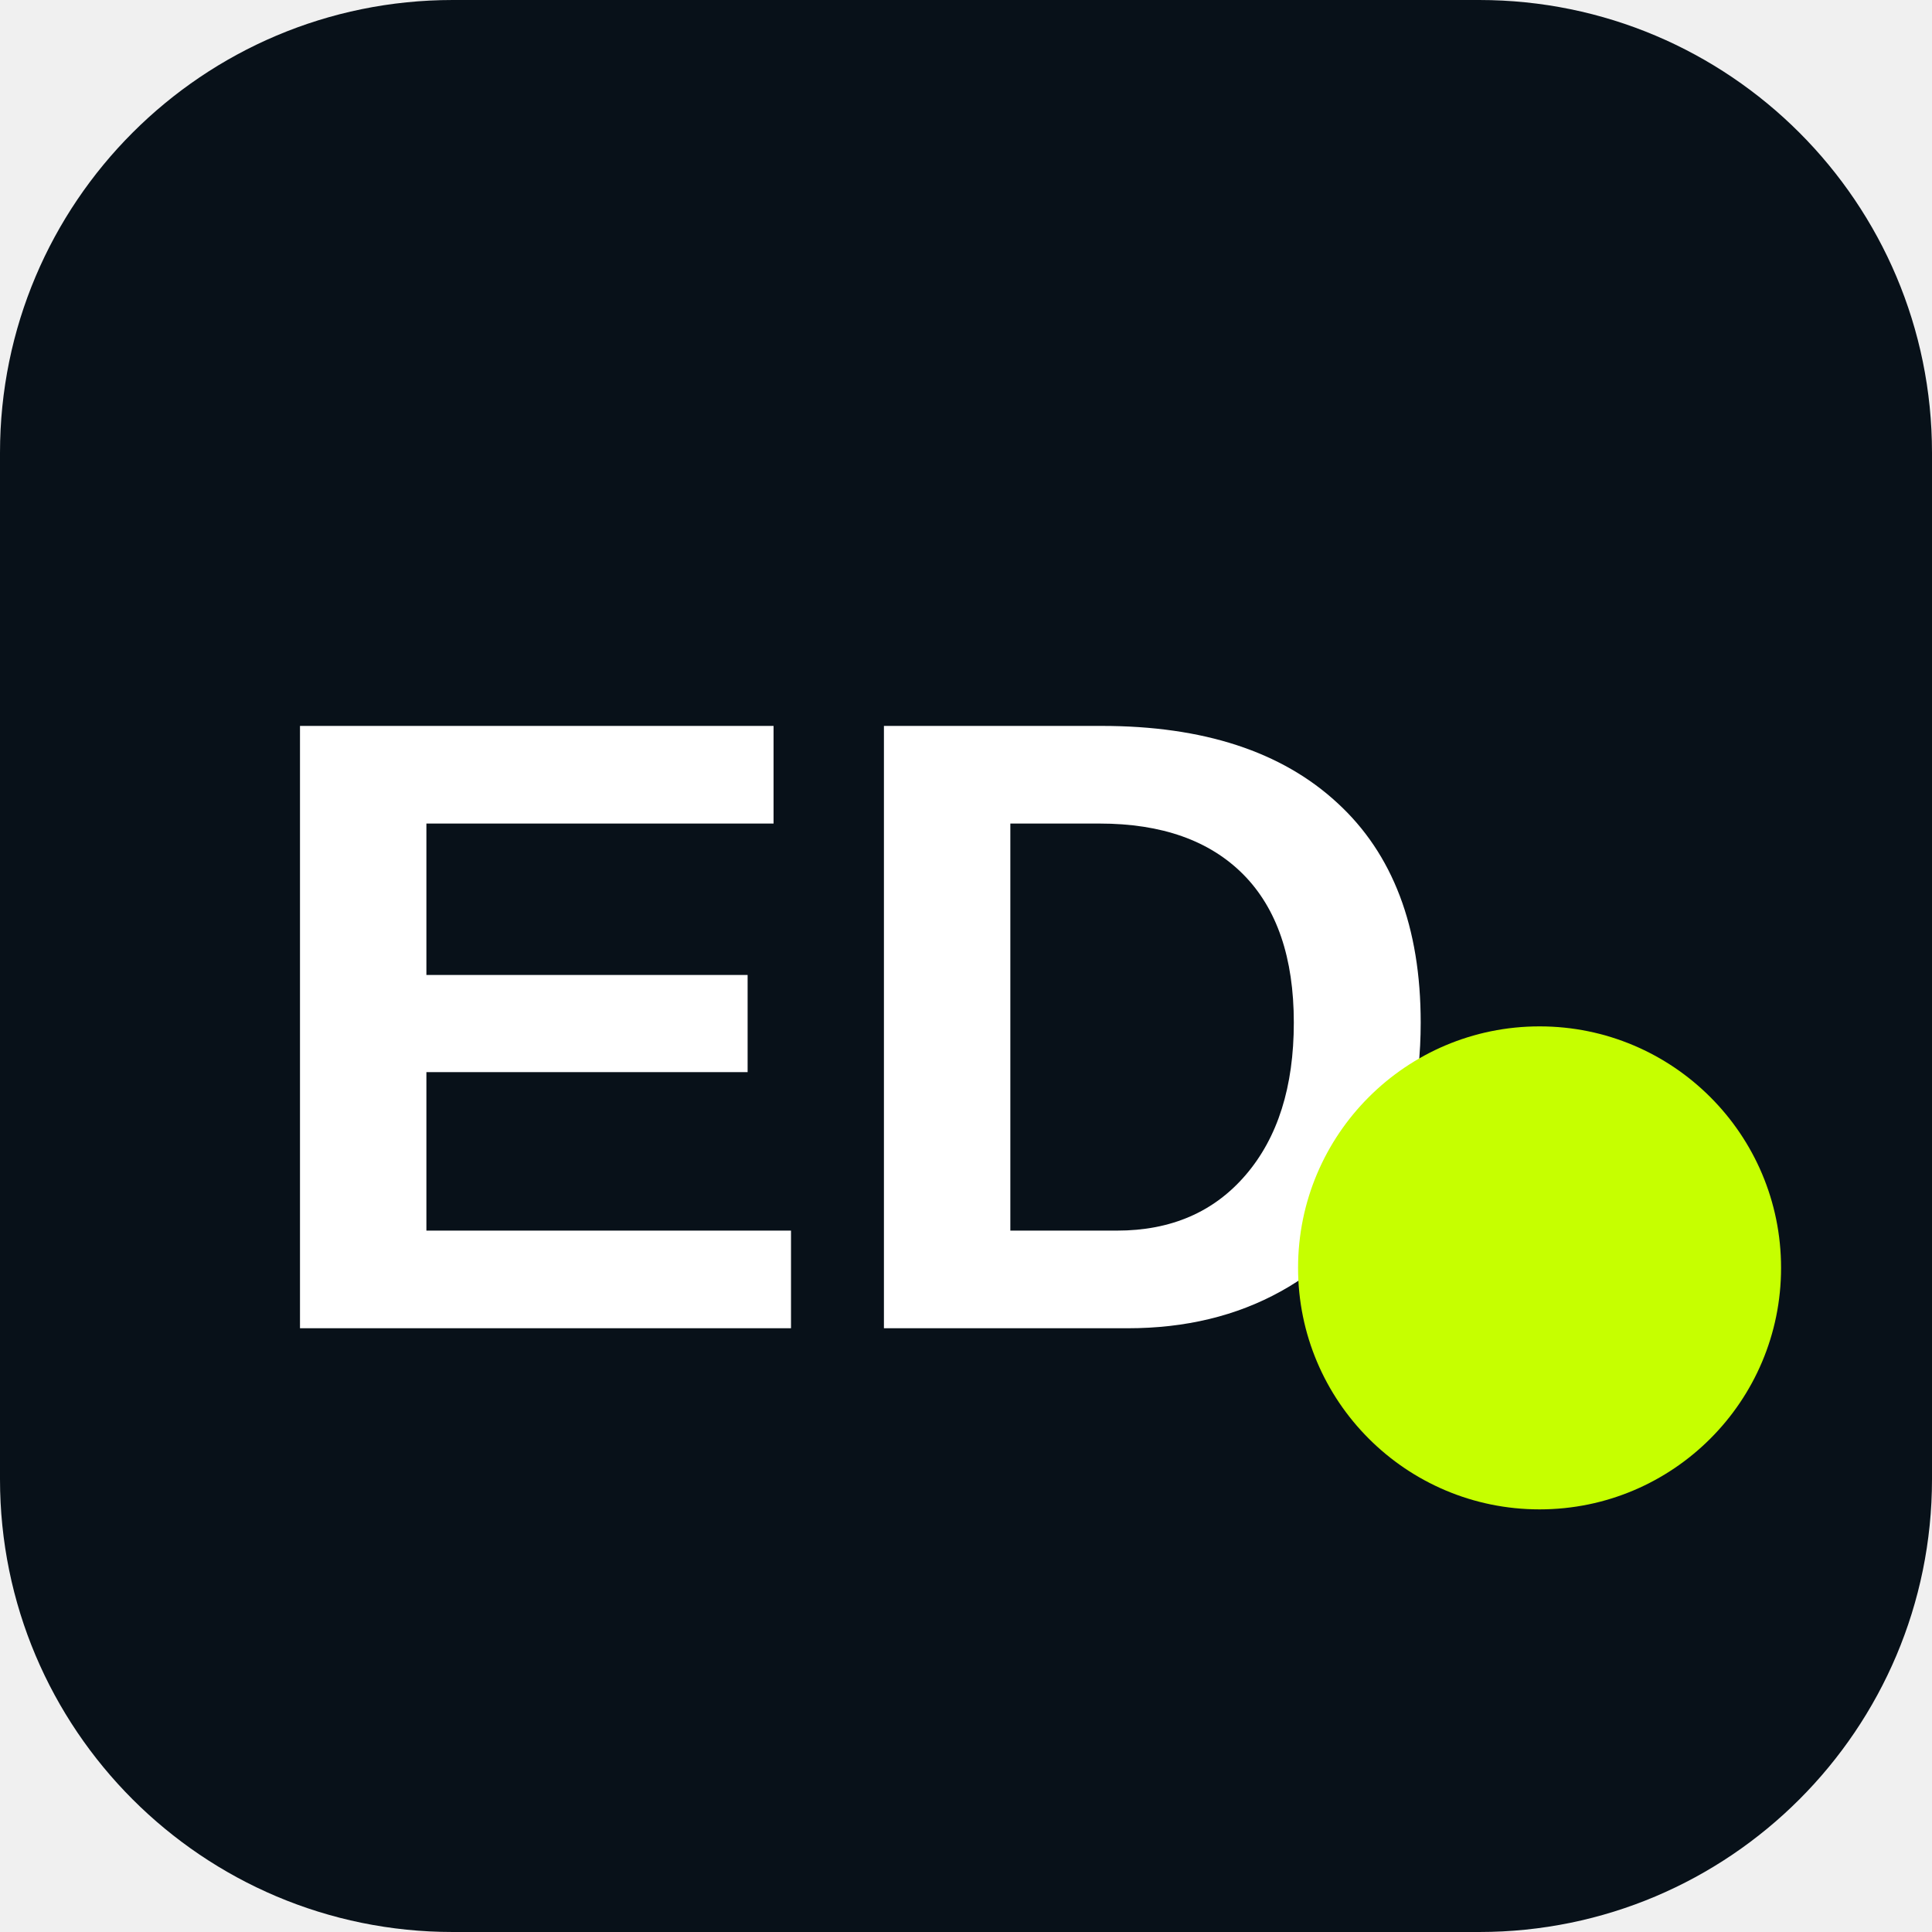
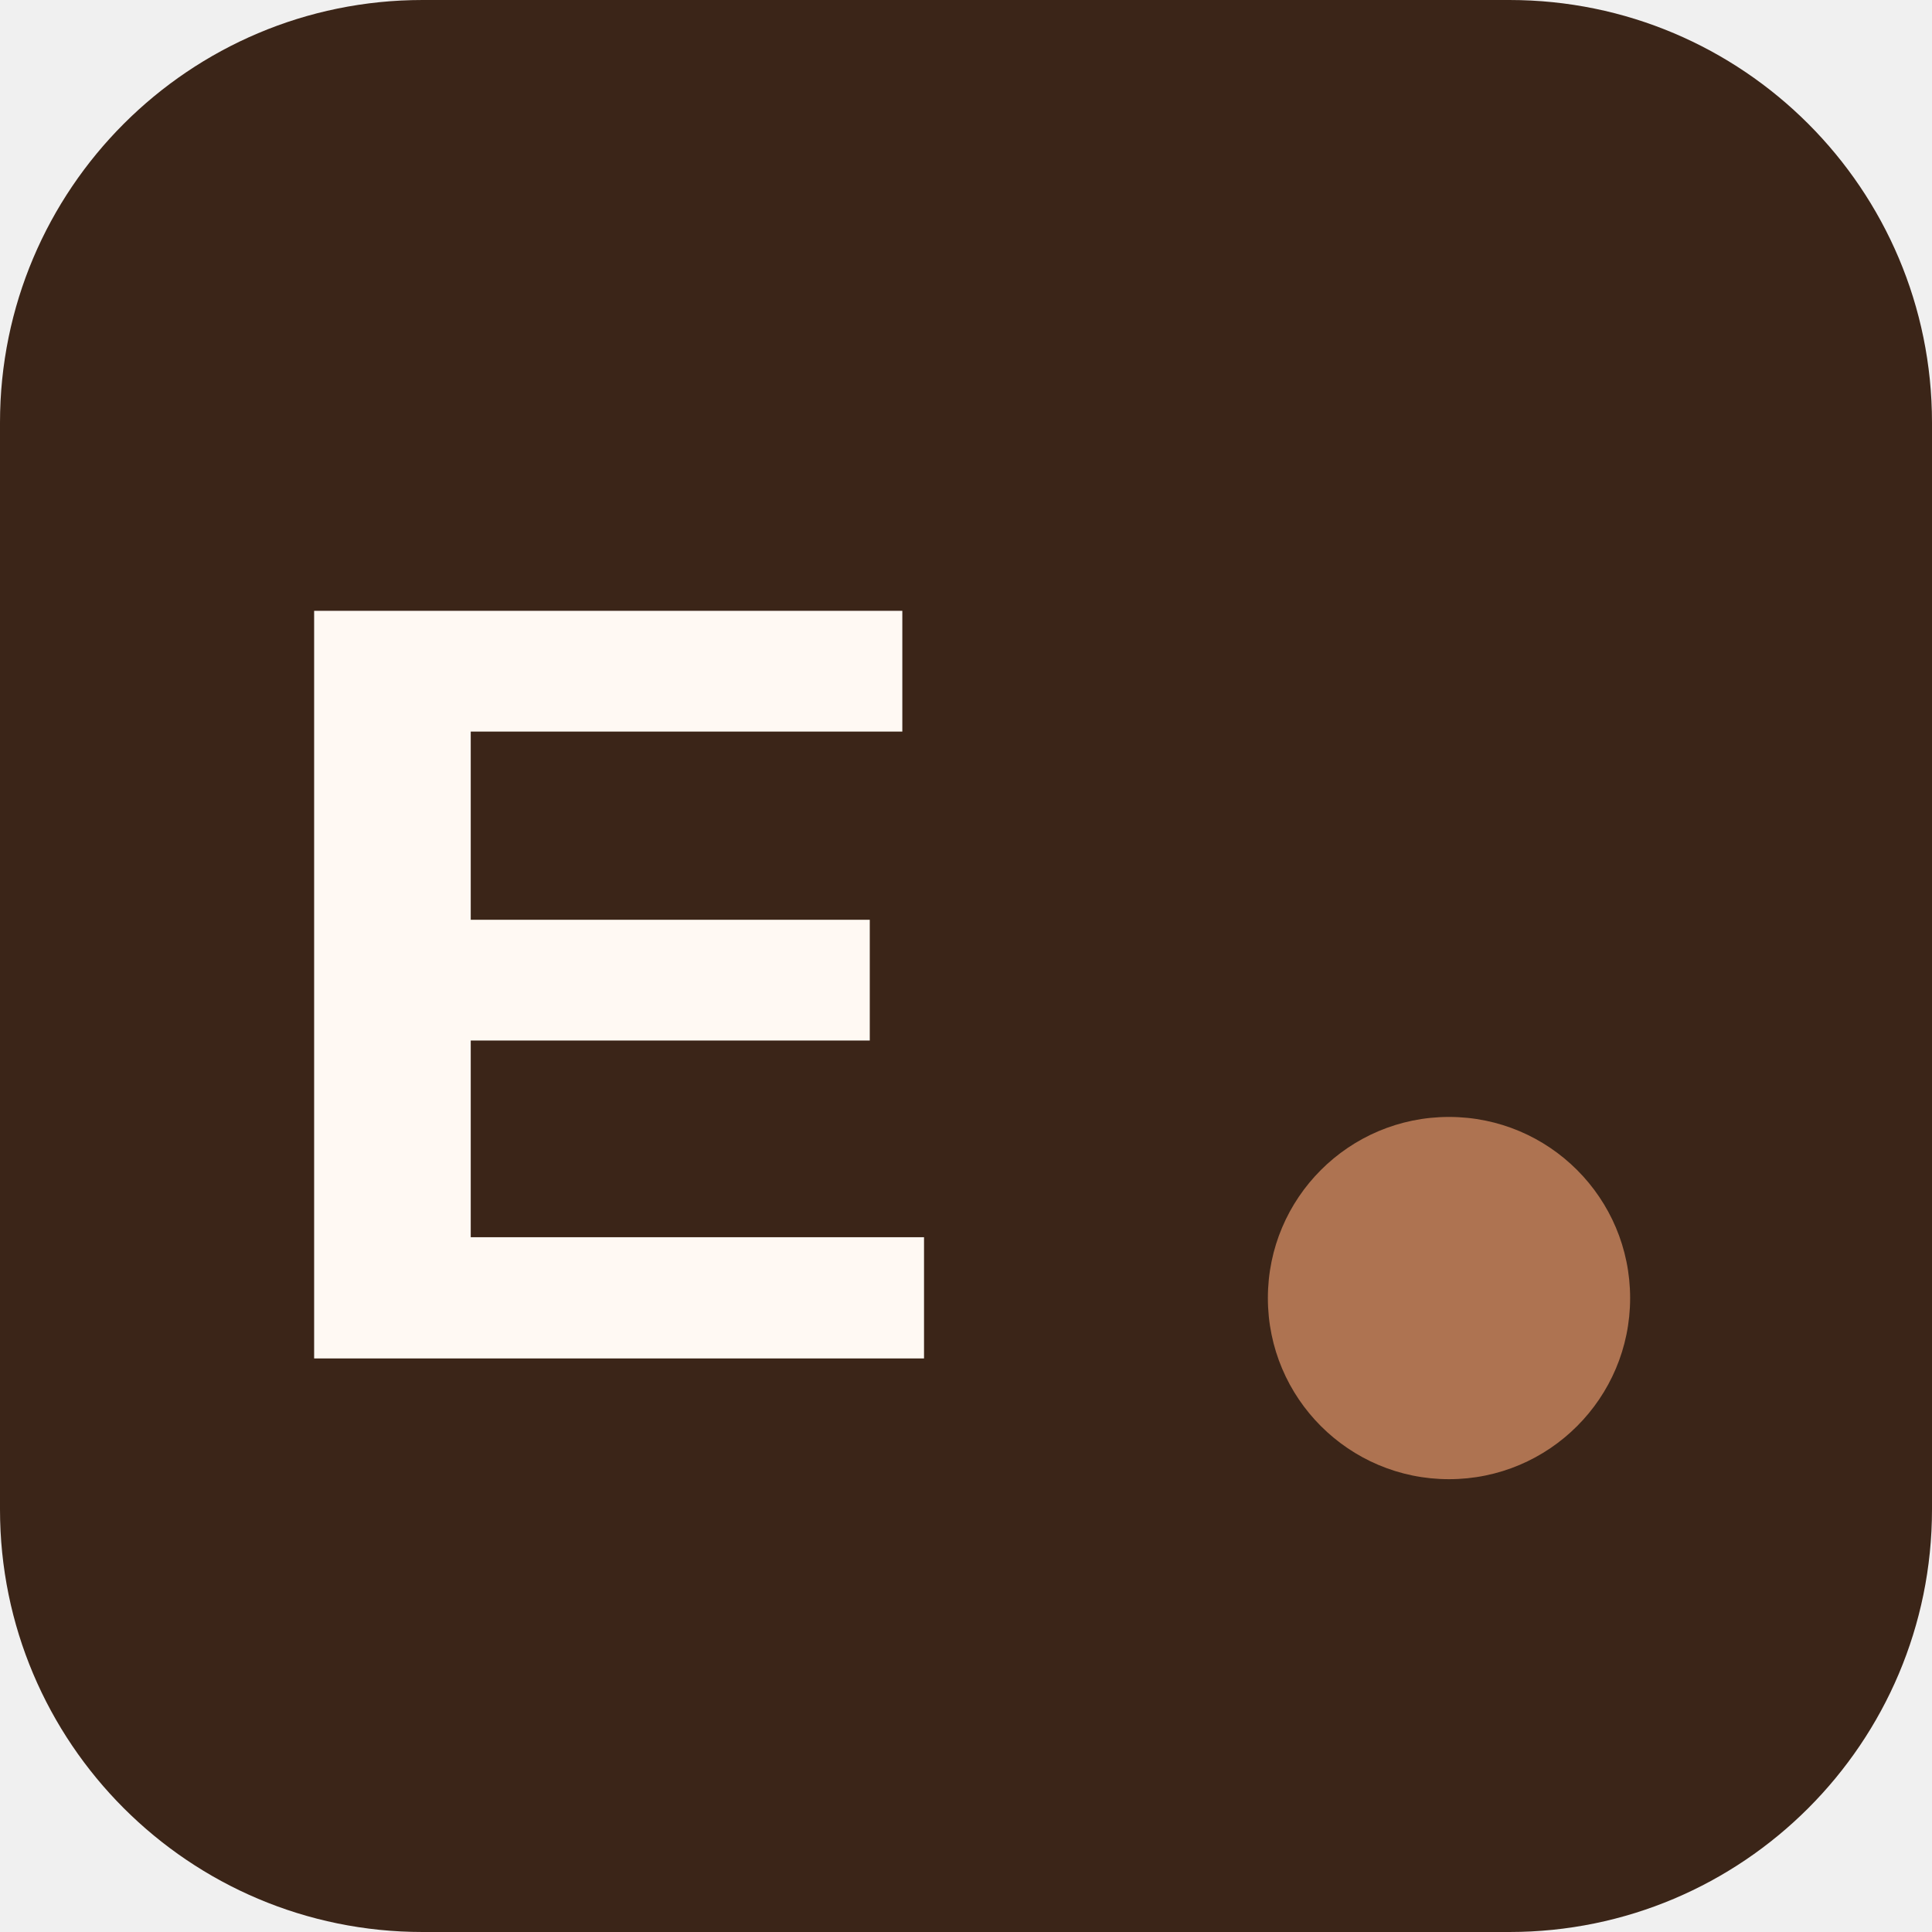
<svg xmlns="http://www.w3.org/2000/svg" viewBox="0 0 64 64">
-   <rect width="64" height="64" rx="15" fill="#081119" />
-   <text x="8" y="44" font-family="Arial,Helvetica,sans-serif" font-weight="900" font-size="29" fill="#ffffff">ED</text>
-   <circle cx="51" cy="42" r="8" fill="#c6ff00" />
+   <rect width="64" height="64" rx="14" fill="#3b2518" />
+   <text x="8" y="45" fill="#fff9f3" font-family="Arial,sans-serif" font-size="36" font-weight="bold">E</text>
+   <circle cx="48" cy="43" r="6" fill="#ae7351" />
</svg>
